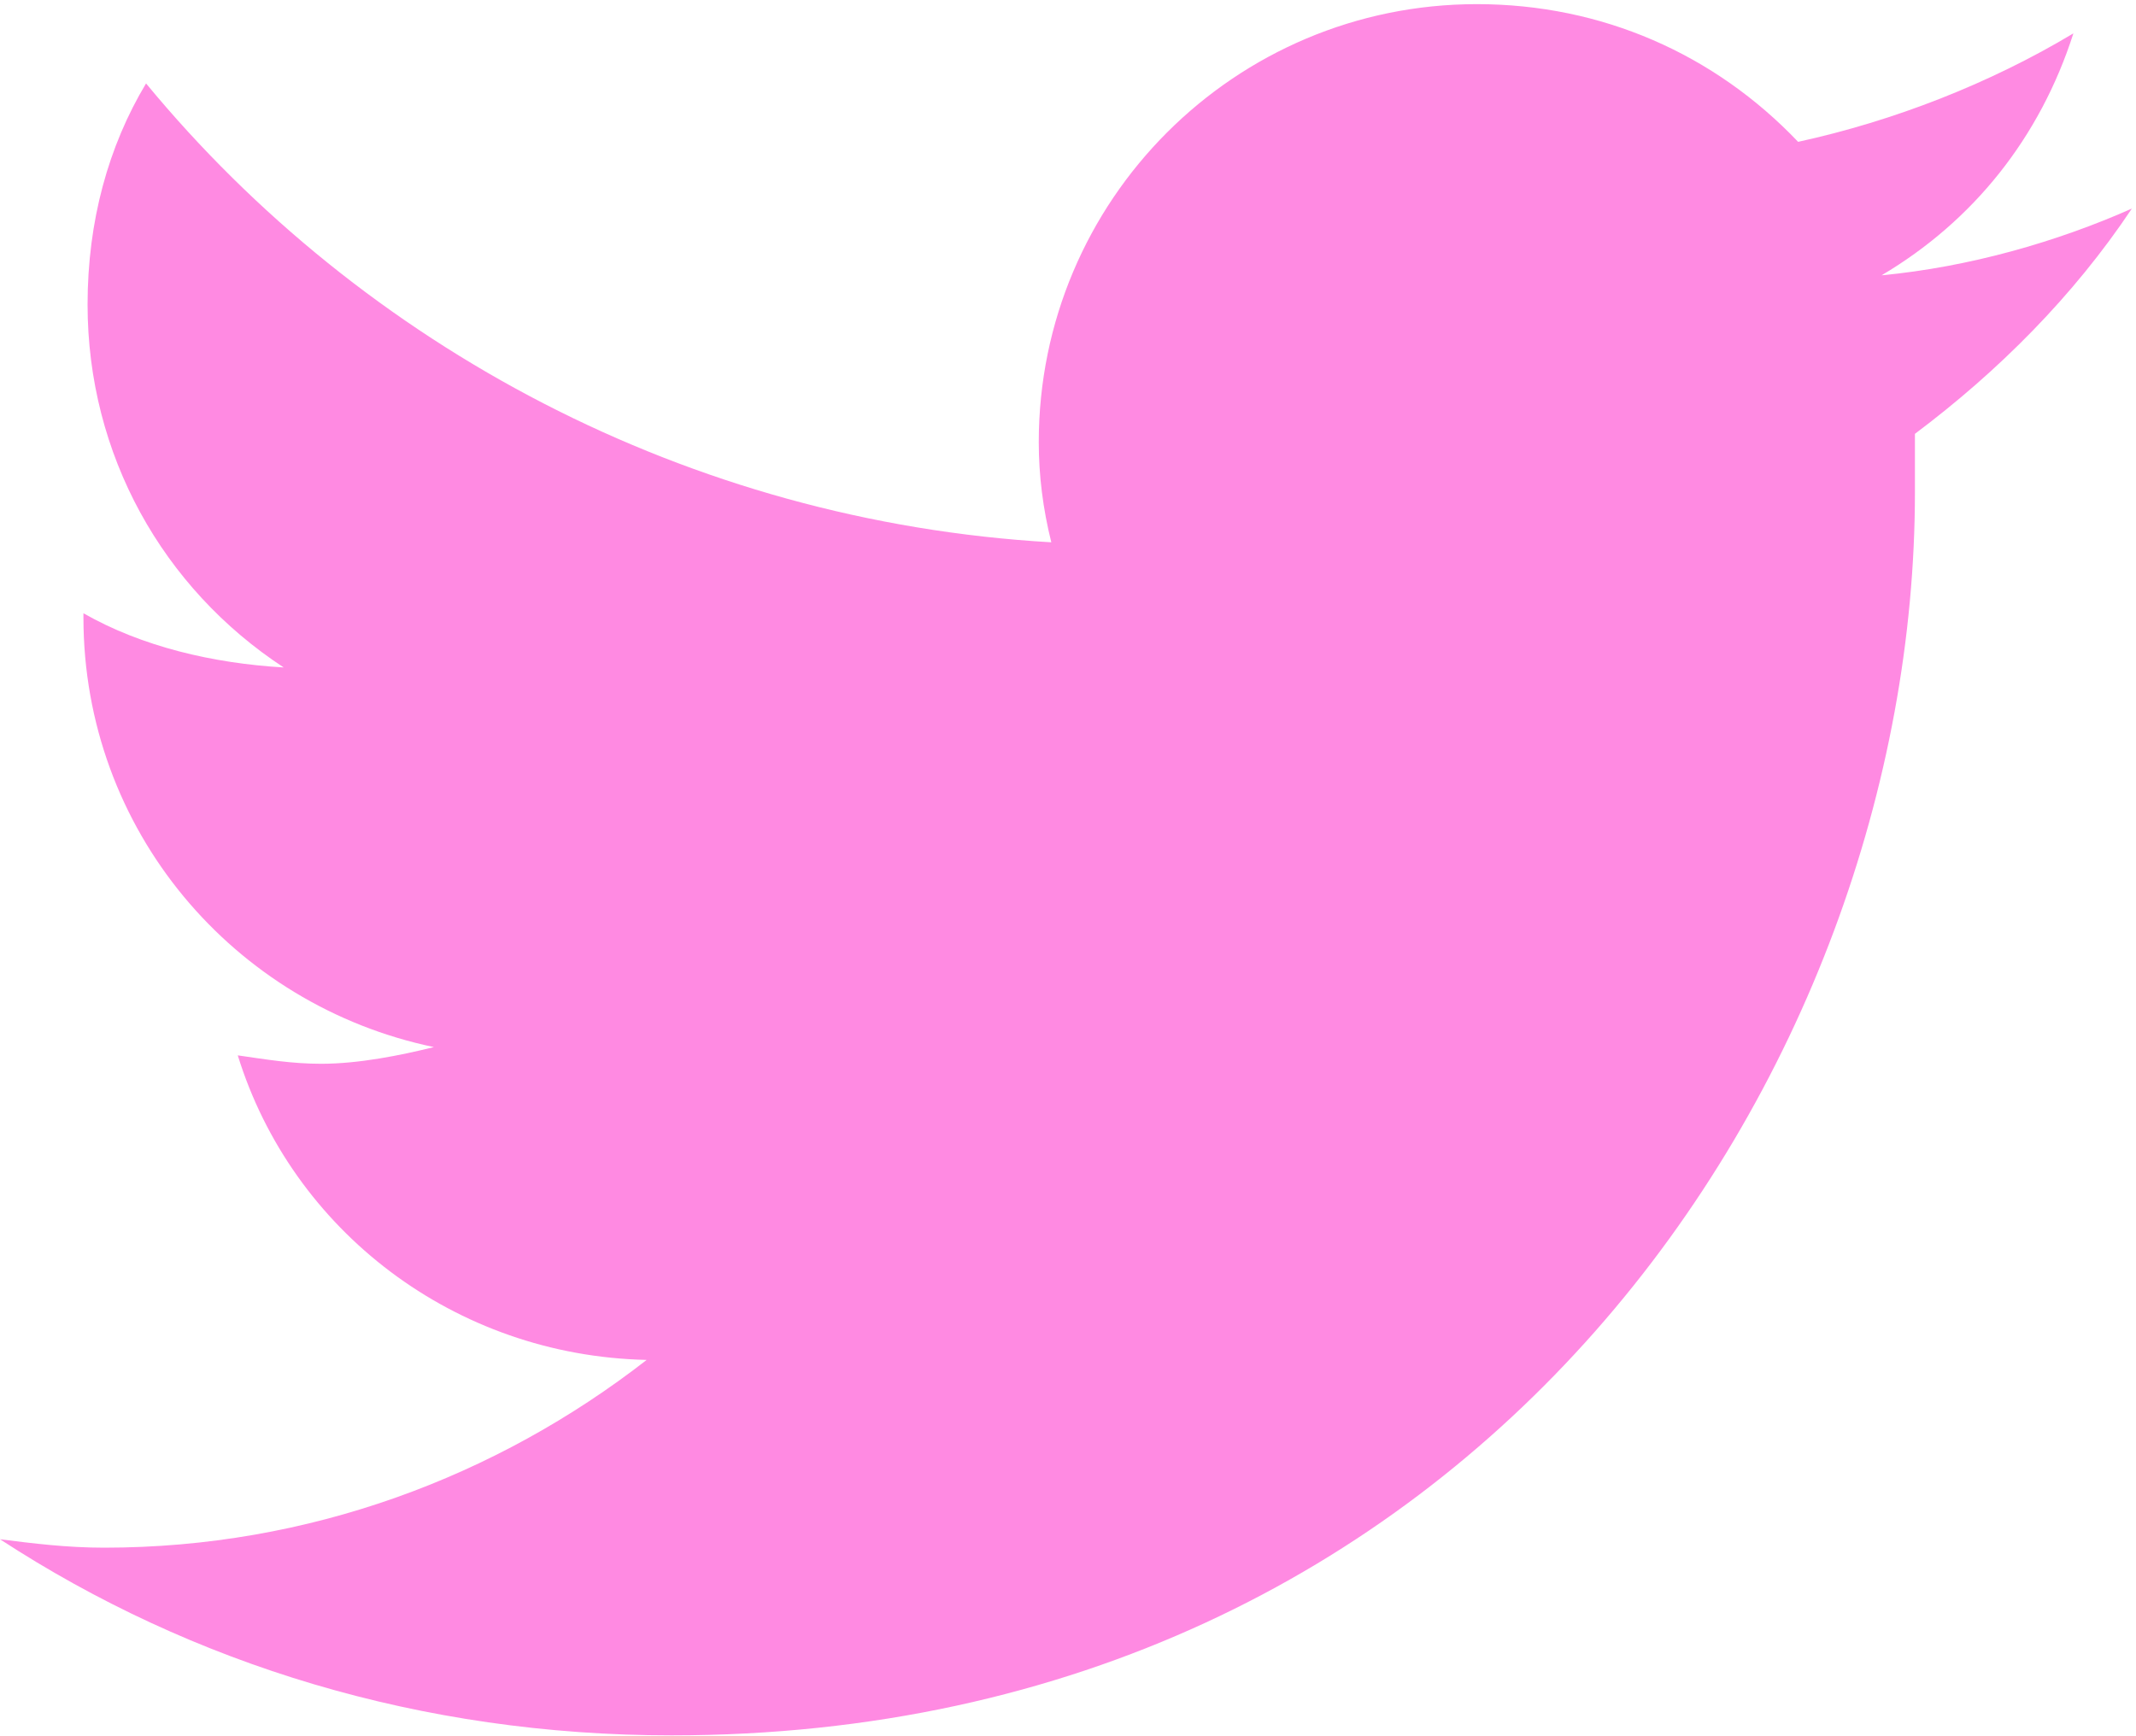
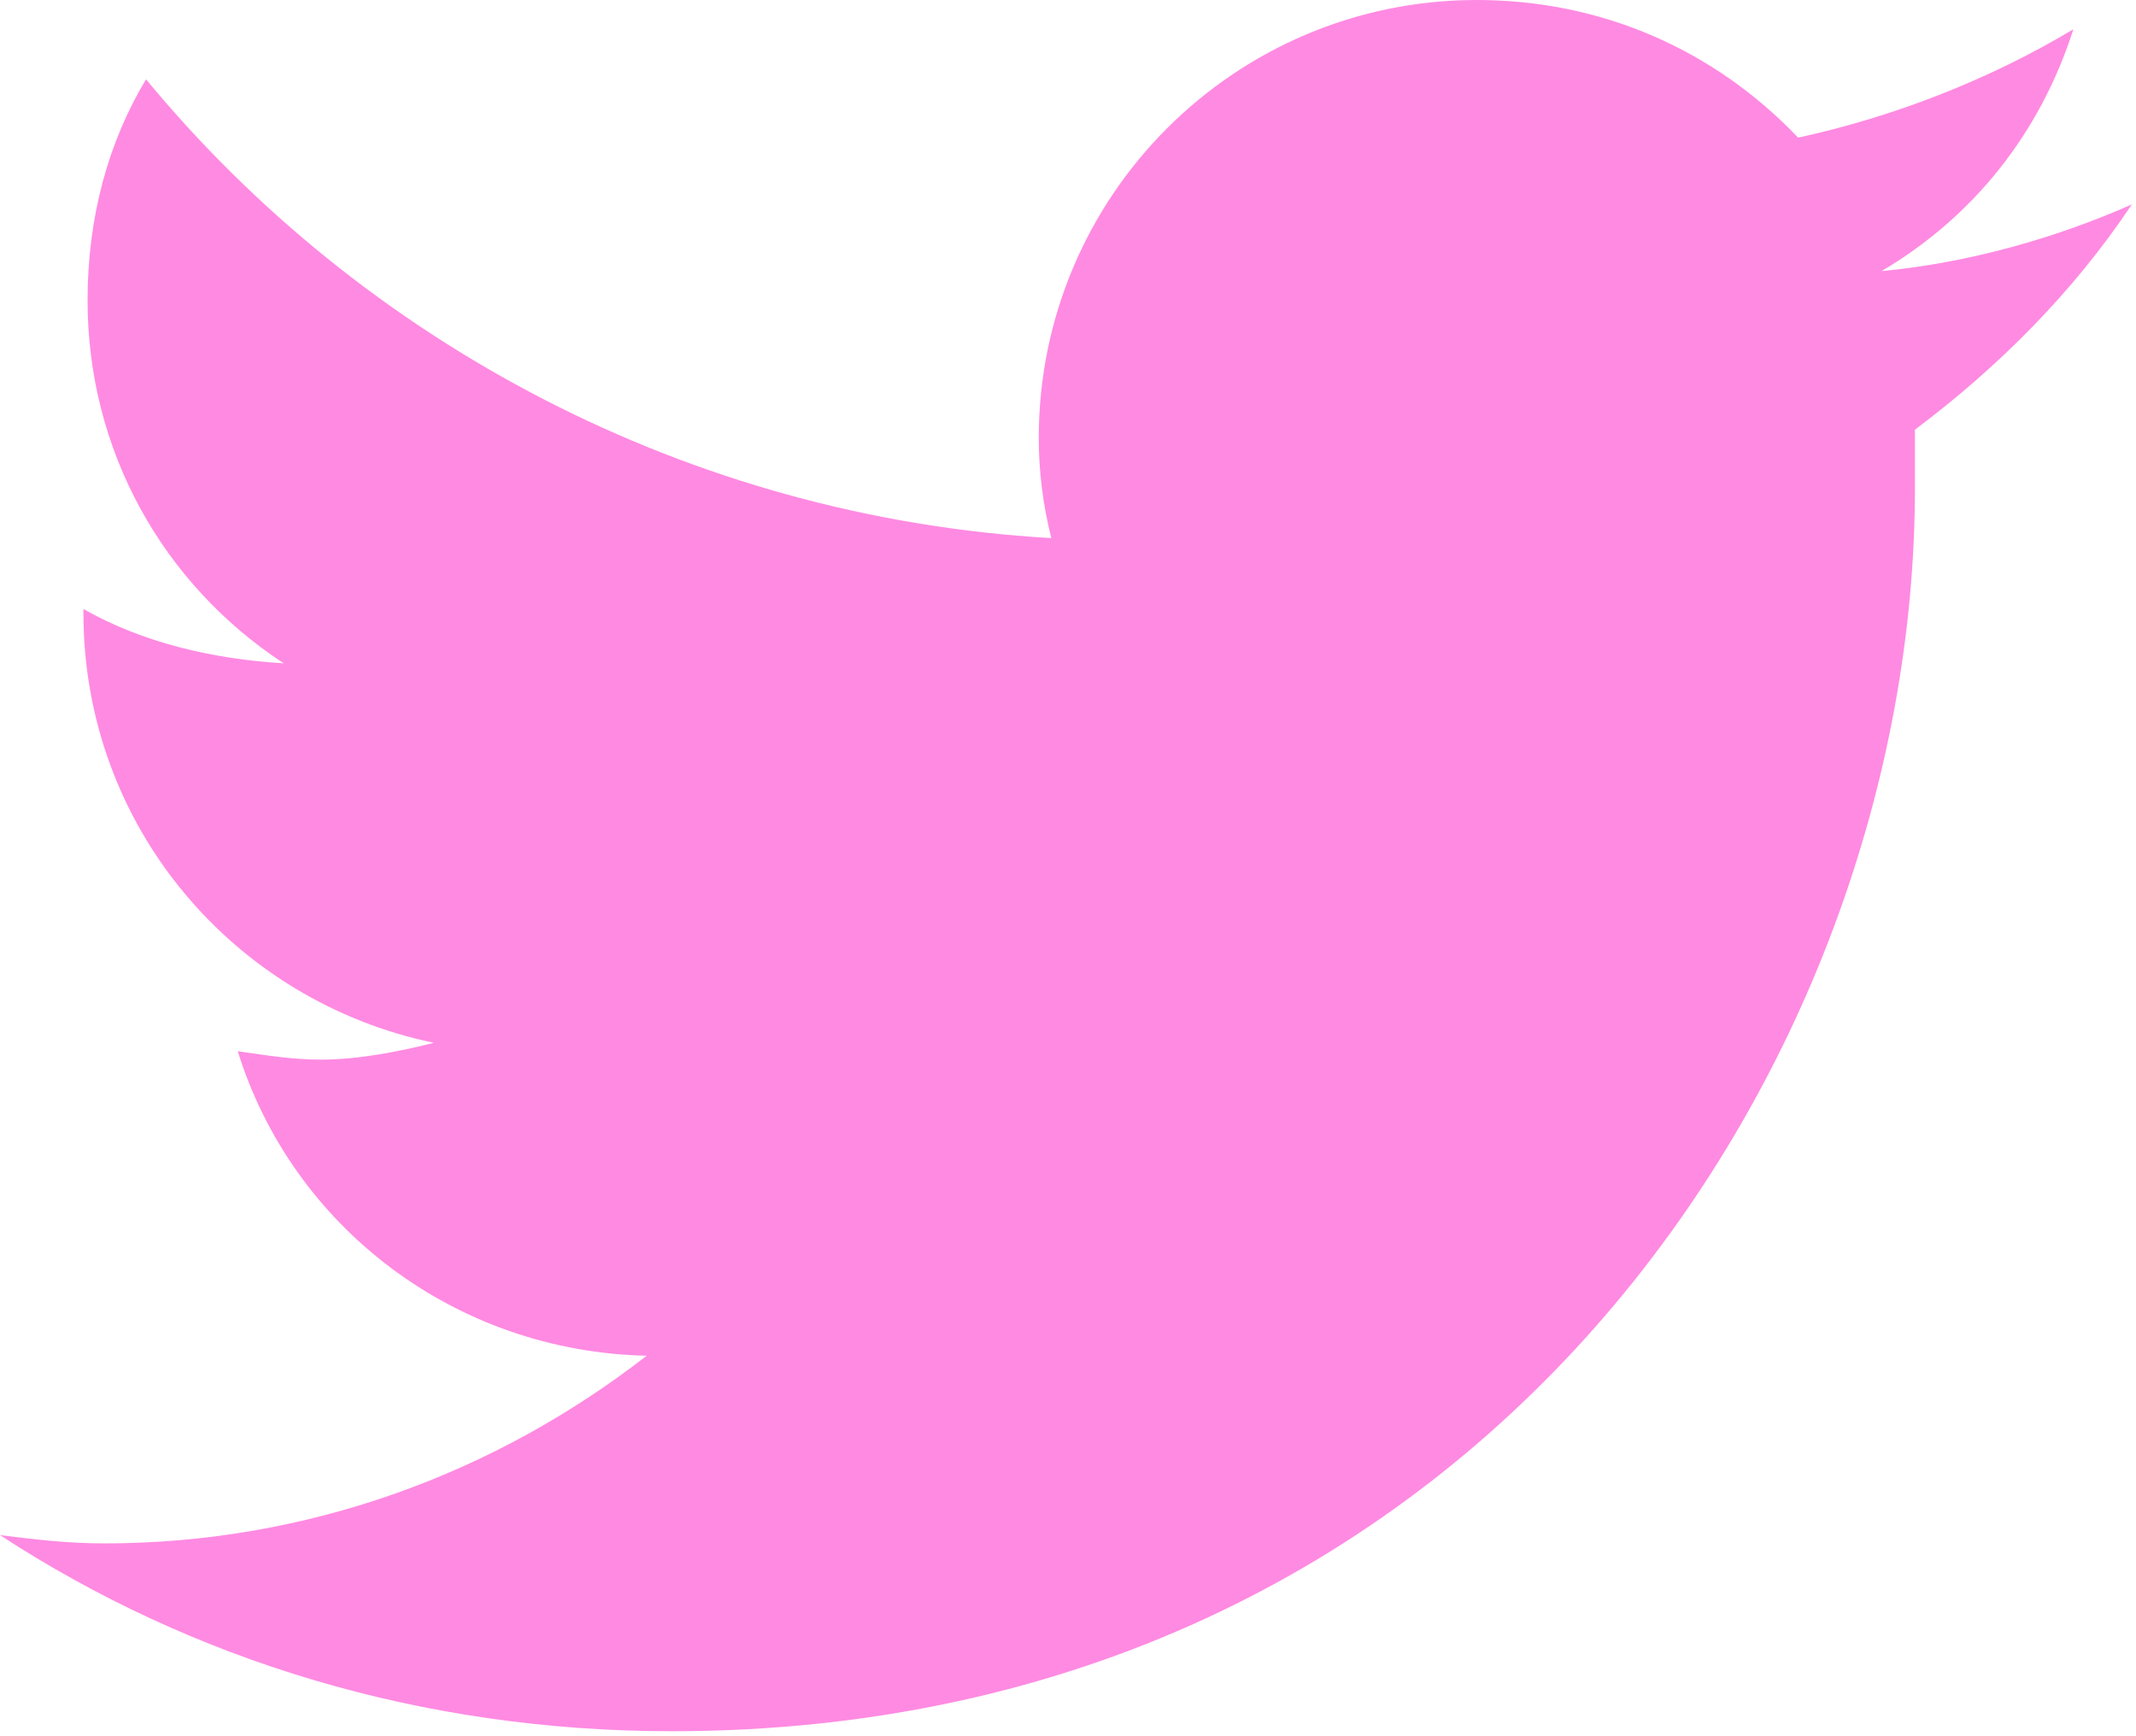
- <svg xmlns="http://www.w3.org/2000/svg" width="32" height="26" viewBox="0 0 32 26" fill="none">
-   <path d="M28.688 6.5C29.938 5.562 31.062 4.438 31.938 3.125C30.812 3.625 29.5 4 28.188 4.125C29.562 3.312 30.562 2.062 31.062 0.5C29.812 1.25 28.375 1.812 26.938 2.125C25.688 0.812 24 0.062 22.125 0.062C18.5 0.062 15.562 3 15.562 6.625C15.562 7.125 15.625 7.625 15.75 8.125C10.312 7.812 5.438 5.188 2.188 1.25C1.625 2.188 1.312 3.312 1.312 4.562C1.312 6.812 2.438 8.812 4.25 10C3.188 9.938 2.125 9.688 1.25 9.188V9.25C1.25 12.438 3.5 15.062 6.5 15.688C6 15.812 5.375 15.938 4.812 15.938C4.375 15.938 4 15.875 3.562 15.812C4.375 18.438 6.812 20.312 9.688 20.375C7.438 22.125 4.625 23.188 1.562 23.188C1 23.188 0.5 23.125 0 23.062C2.875 24.938 6.312 26 10.062 26C22.125 26 28.688 16.062 28.688 7.375C28.688 7.062 28.688 6.812 28.688 6.5Z" fill="#FF8AE2" />
+ <svg xmlns="http://www.w3.org/2000/svg" width="16" height="13" viewBox="0 0 16 13" fill="none">
+   <path d="M14.344 3.219C14.969 2.75 15.531 2.188 15.969 1.531C15.406 1.781 14.75 1.969 14.094 2.031C14.781 1.625 15.281 1 15.531 0.219C14.906 0.594 14.188 0.875 13.469 1.031C12.844 0.375 12 0 11.062 0C9.25 0 7.781 1.469 7.781 3.281C7.781 3.531 7.812 3.781 7.875 4.031C5.156 3.875 2.719 2.562 1.094 0.594C0.812 1.062 0.656 1.625 0.656 2.25C0.656 3.375 1.219 4.375 2.125 4.969C1.594 4.938 1.062 4.812 0.625 4.562V4.594C0.625 6.188 1.75 7.5 3.25 7.812C3 7.875 2.688 7.938 2.406 7.938C2.188 7.938 2 7.906 1.781 7.875C2.188 9.188 3.406 10.125 4.844 10.156C3.719 11.031 2.312 11.562 0.781 11.562C0.5 11.562 0.25 11.531 0 11.5C1.438 12.438 3.156 12.969 5.031 12.969C11.062 12.969 14.344 8 14.344 3.656C14.344 3.5 14.344 3.375 14.344 3.219Z" fill="#FF8AE2" />
</svg>
